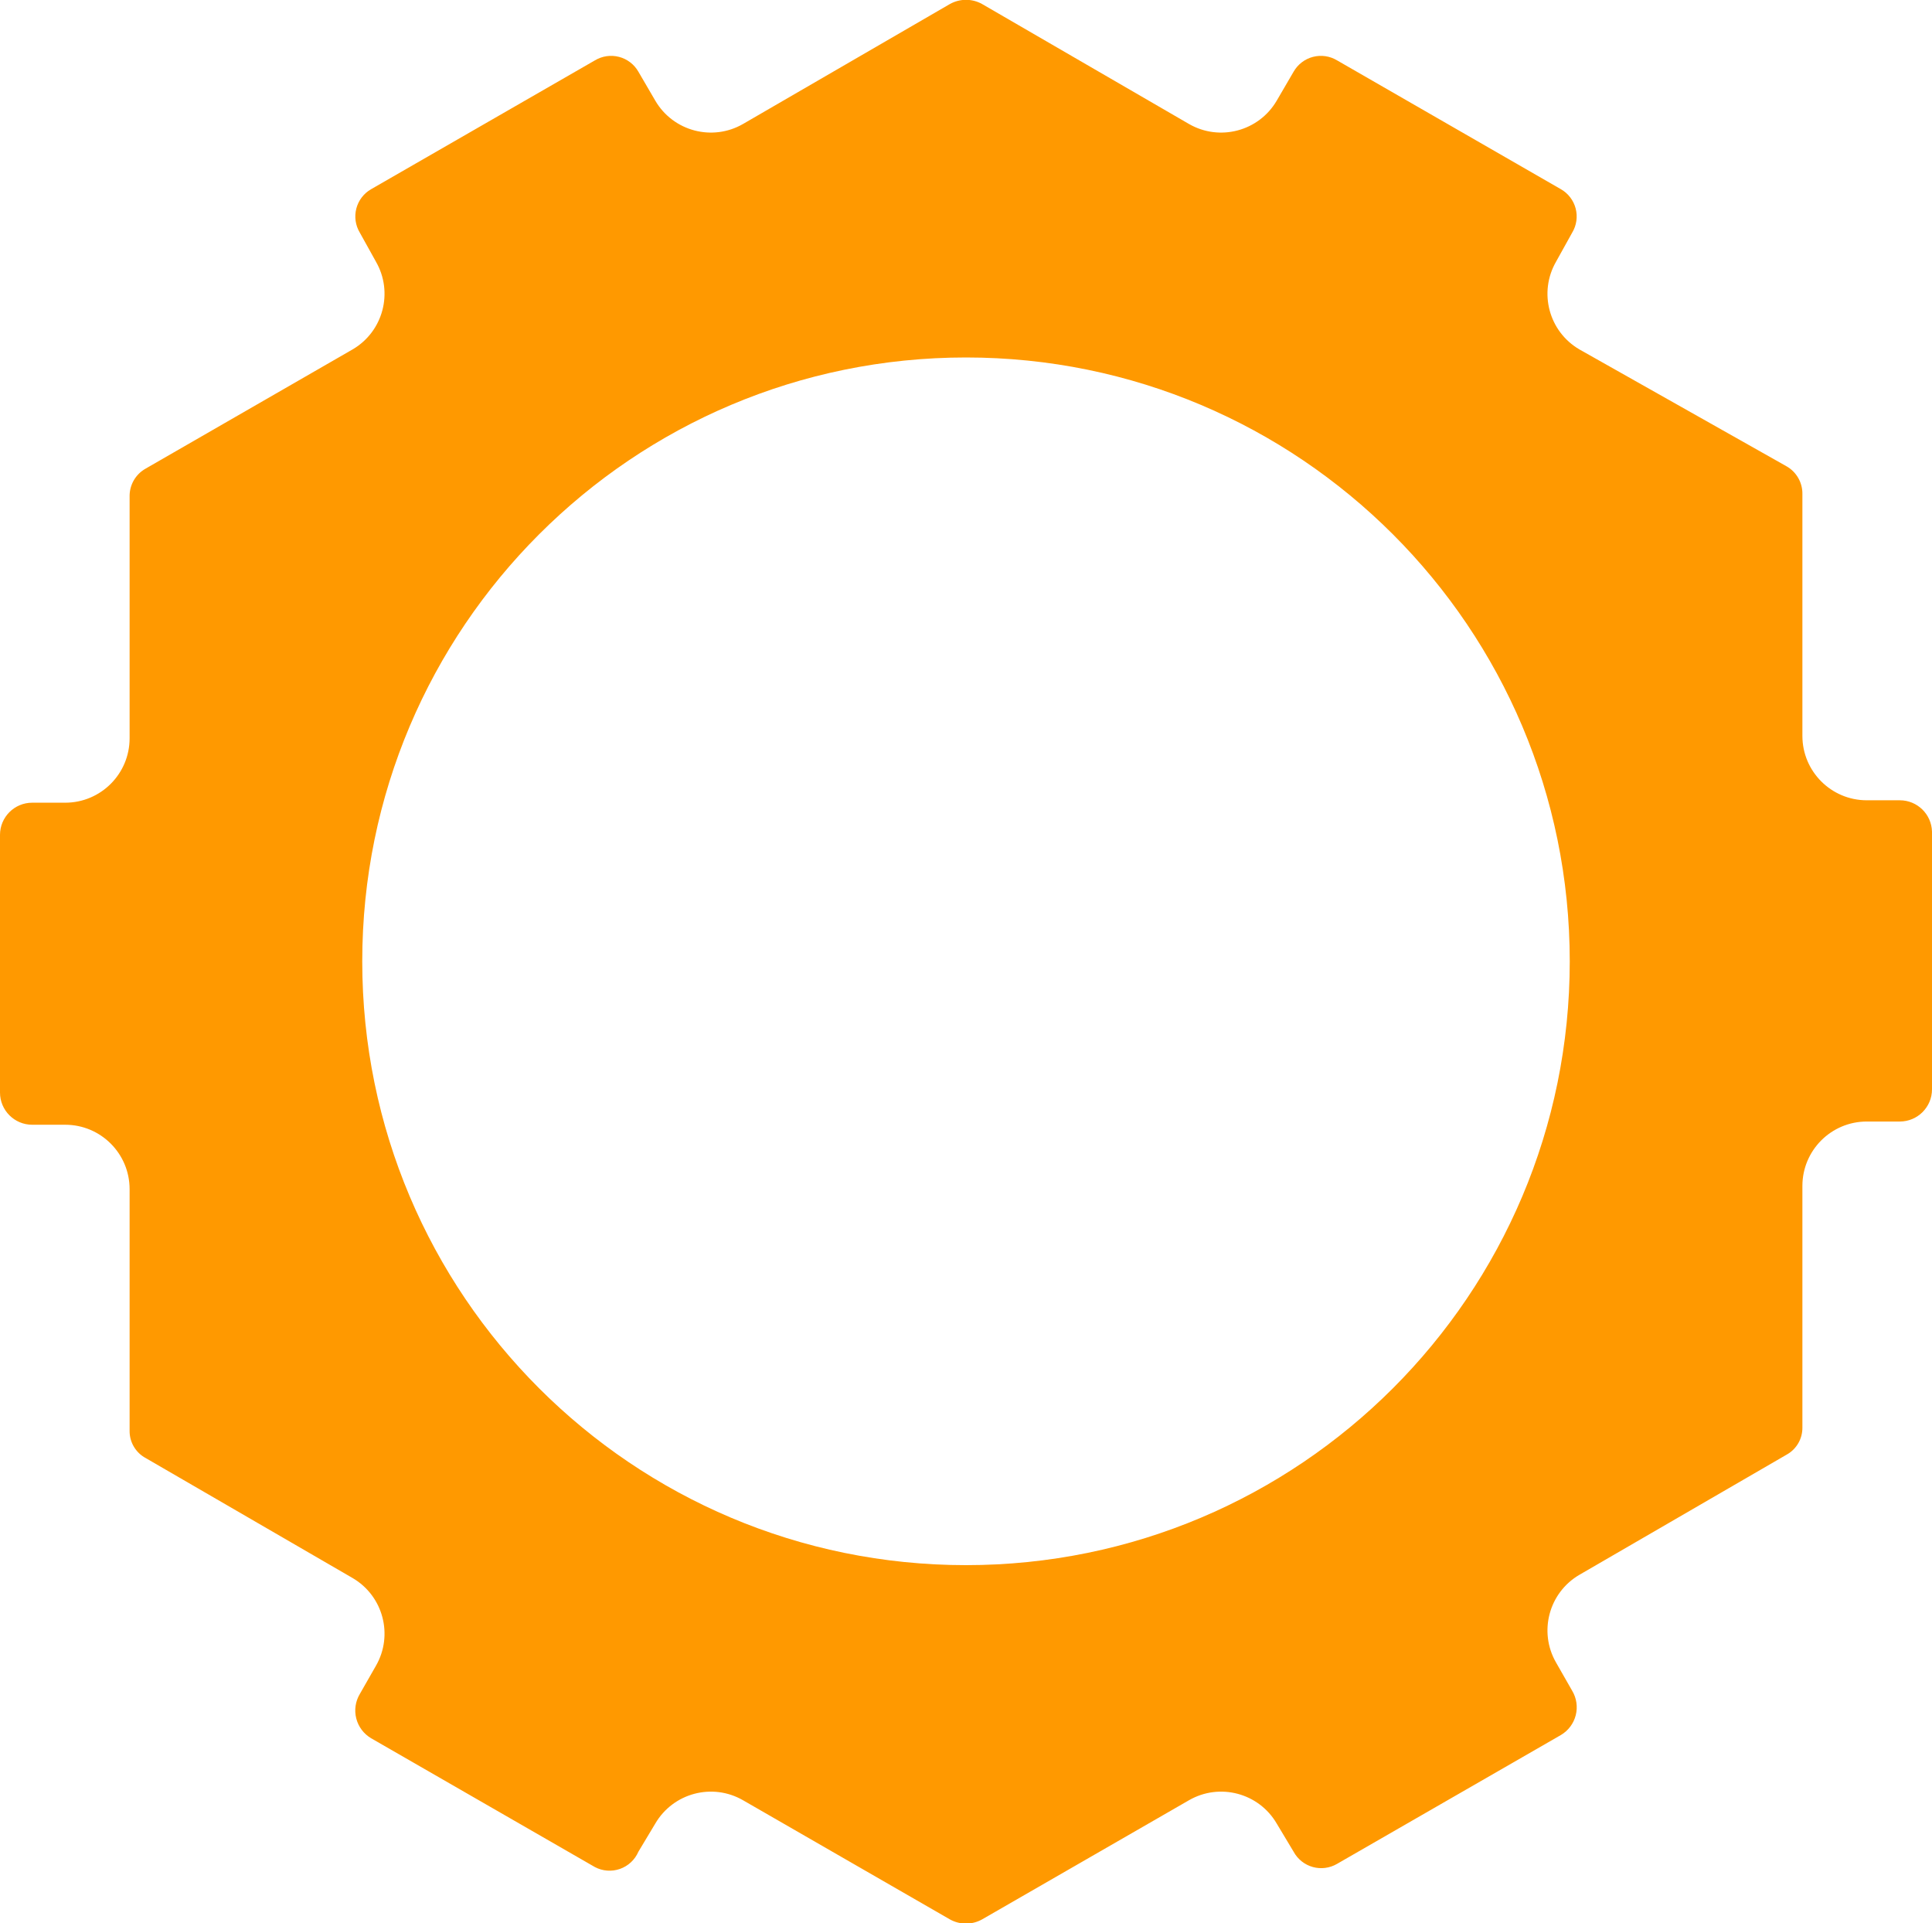
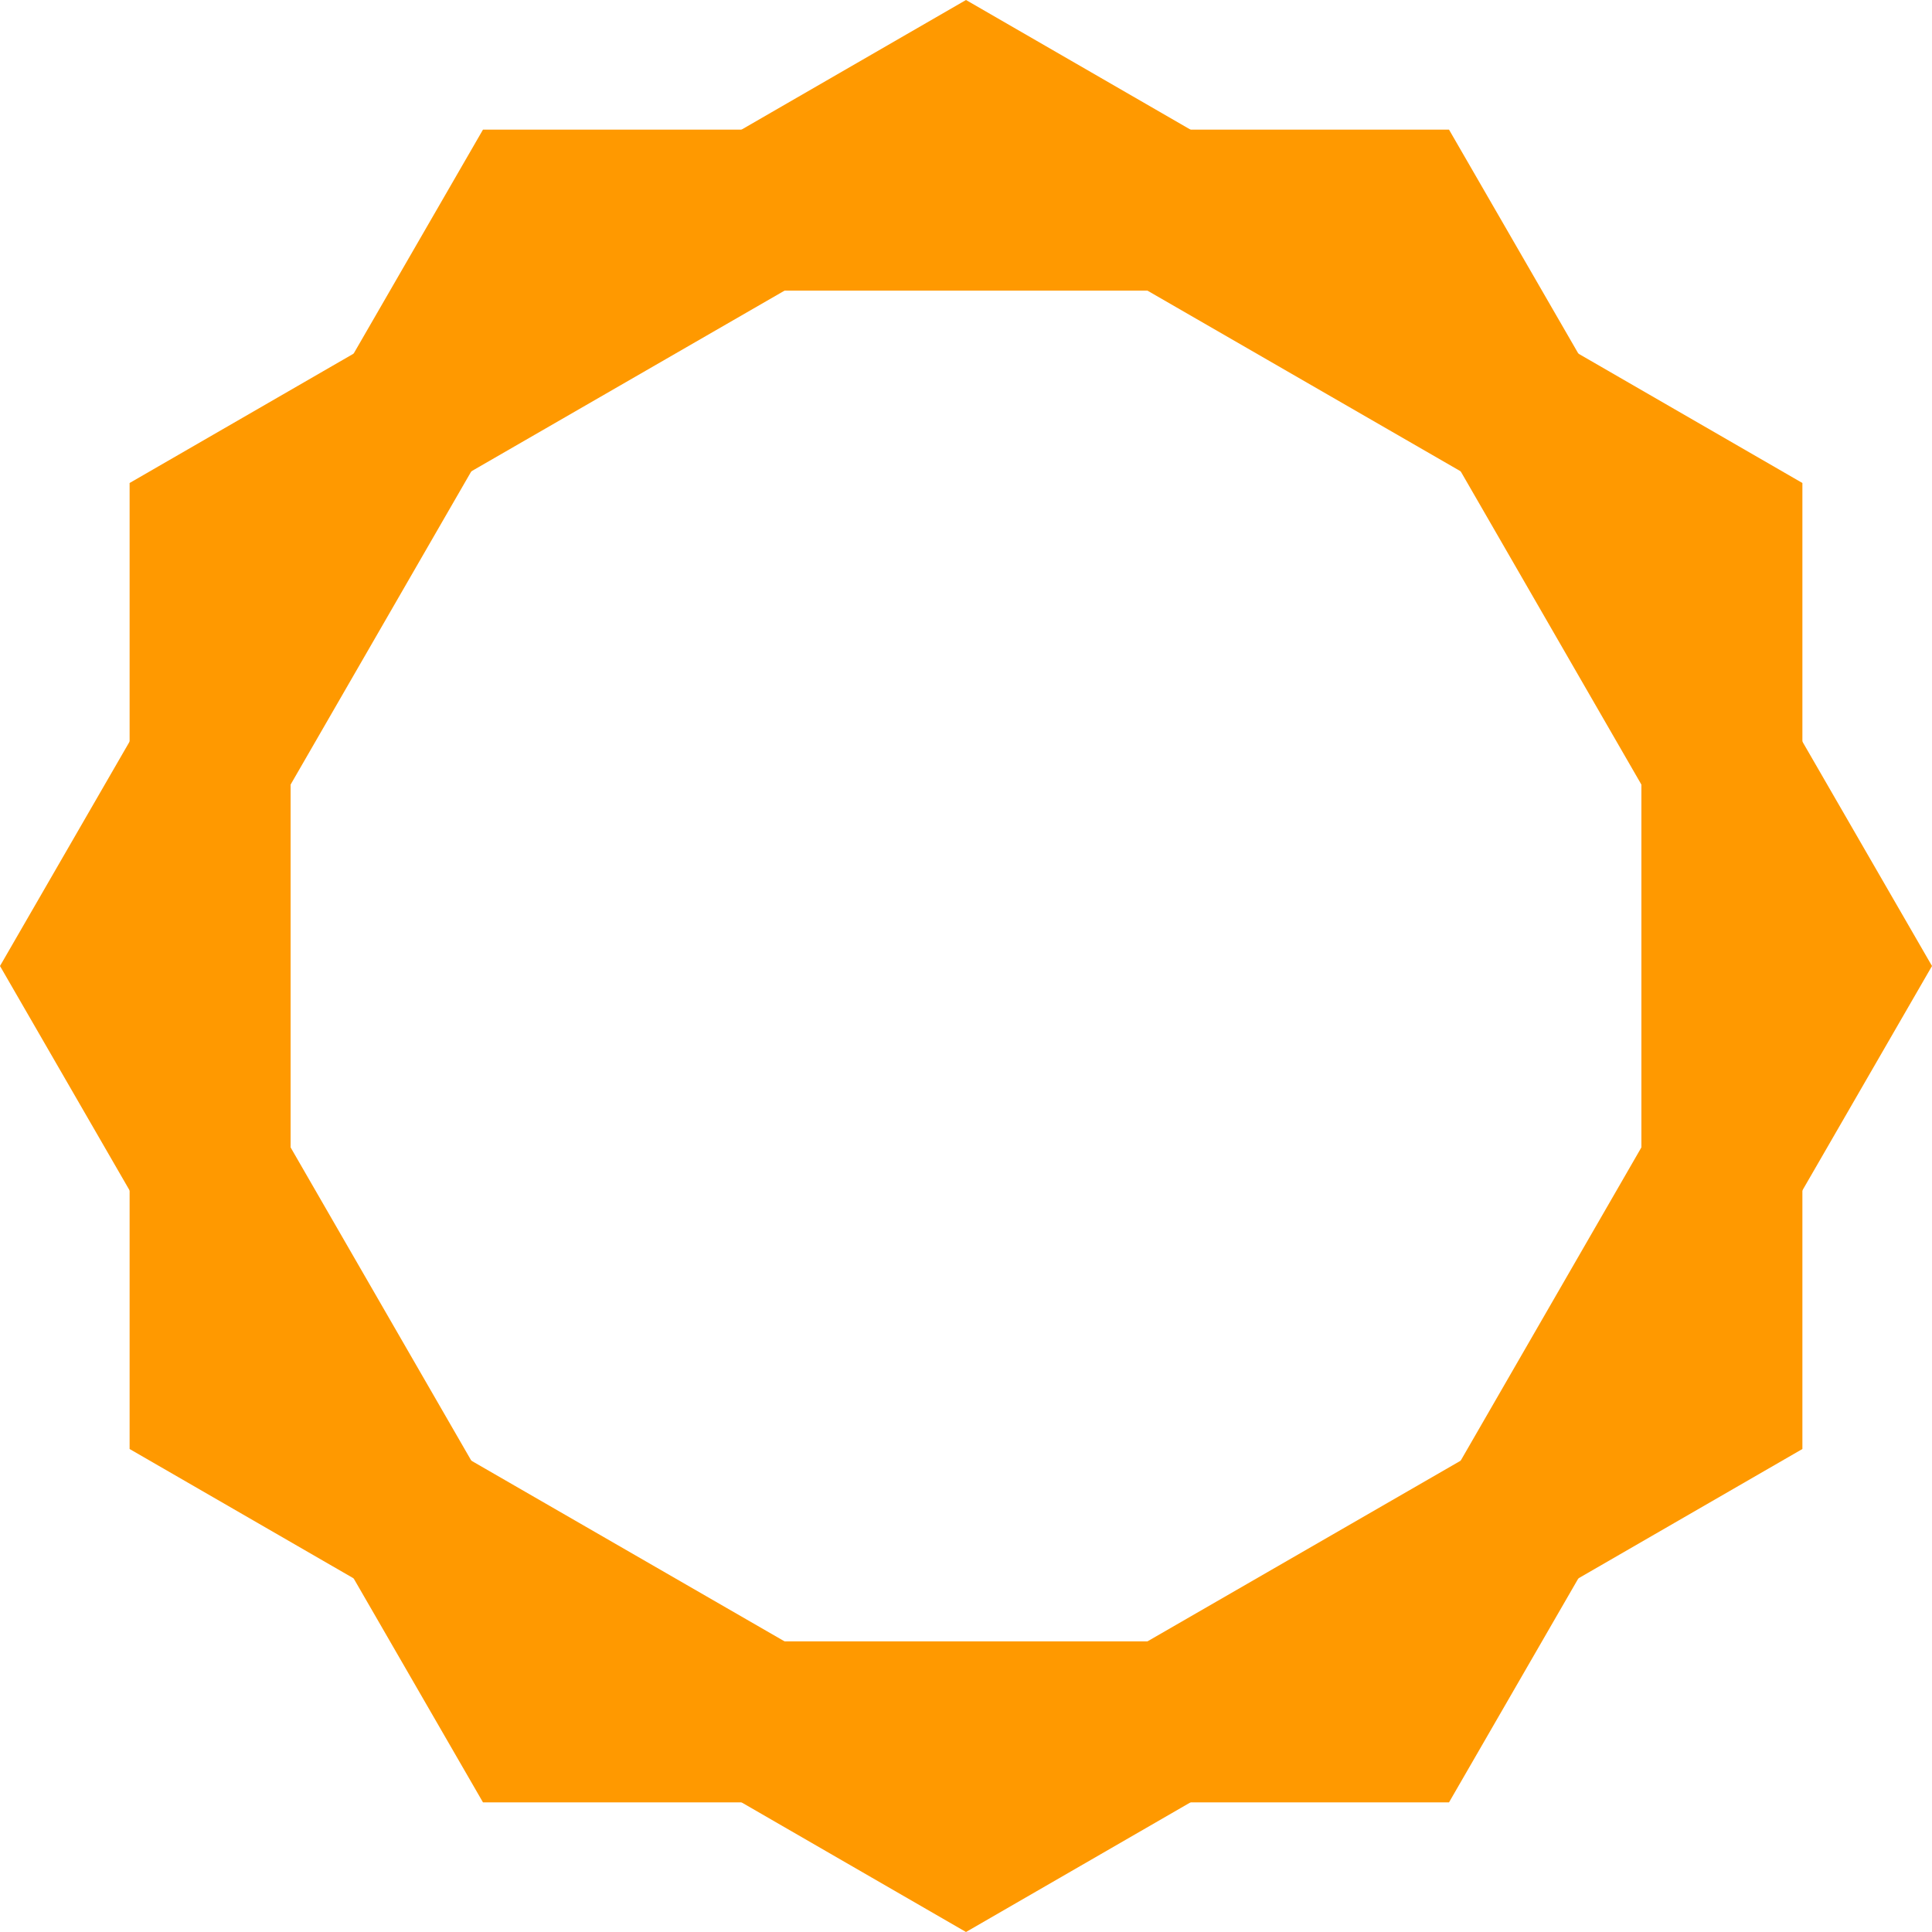
- <svg xmlns="http://www.w3.org/2000/svg" viewBox="0 0 24 23.88">
+ <svg xmlns="http://www.w3.org/2000/svg" viewBox="0 0 24 24">
  <defs>
    <style>.cls-1{fill:#f90;}</style>
  </defs>
  <g id="图层_2" data-name="图层 2">
    <g id="图层_1-2" data-name="图层 1">
-       <path class="cls-1" d="M23.6,9.94h-.41a.8.8,0,0,1-.8-.8v-3a.39.39,0,0,0-.2-.35L19.62,4.34a.8.8,0,0,1-.29-1.09l.2-.36a.39.39,0,0,0-.14-.54L16.61.75a.39.39,0,0,0-.54.14l-.21.36a.8.8,0,0,1-1.09.29L12.2.05a.41.41,0,0,0-.4,0L9.23,1.54a.8.8,0,0,1-1.09-.29L7.93.89A.39.39,0,0,0,7.39.75L4.61,2.35a.39.39,0,0,0-.14.54l.2.36a.8.8,0,0,1-.29,1.09L1.81,5.82a.39.39,0,0,0-.2.35v3a.8.8,0,0,1-.8.8H.4a.4.4,0,0,0-.4.4v3.2a.4.4,0,0,0,.4.4H.81a.8.8,0,0,1,.8.8v3a.38.38,0,0,0,.2.34l2.57,1.49a.8.8,0,0,1,.29,1.09l-.2.35a.4.4,0,0,0,.14.55l2.78,1.6A.39.39,0,0,0,7.93,23l.21-.35a.8.8,0,0,1,1.09-.29l2.57,1.48a.41.41,0,0,0,.4,0l2.57-1.48a.8.8,0,0,1,1.09.29l.21.35a.39.39,0,0,0,.54.15l2.78-1.6a.4.4,0,0,0,.14-.55l-.2-.35a.8.8,0,0,1,.29-1.09l2.57-1.49a.38.38,0,0,0,.2-.34v-3a.8.8,0,0,1,.8-.8h.41a.4.4,0,0,0,.4-.4v-3.2A.4.4,0,0,0,23.6,9.94Zm-4.1,2a7.5,7.5,0,0,1-15,0h0a7.5,7.5,0,1,1,15,0Z" />
+       <path class="cls-1" d="M12,2.31l8.39,4.84v9.7L12,21.69,3.61,16.85V7.15L12,2.31M12,0,1.61,6V18L12,24l10.39-6V6L12,0Z" />
+       <path class="cls-1" d="M16.85,3.61,21.69,12l-4.84,8.39H7.15L2.31,12,7.15,3.61h9.7m1.15-2H6L0,12,6,22.39H18L24,12,18,1.61Z" />
    </g>
  </g>
</svg>
